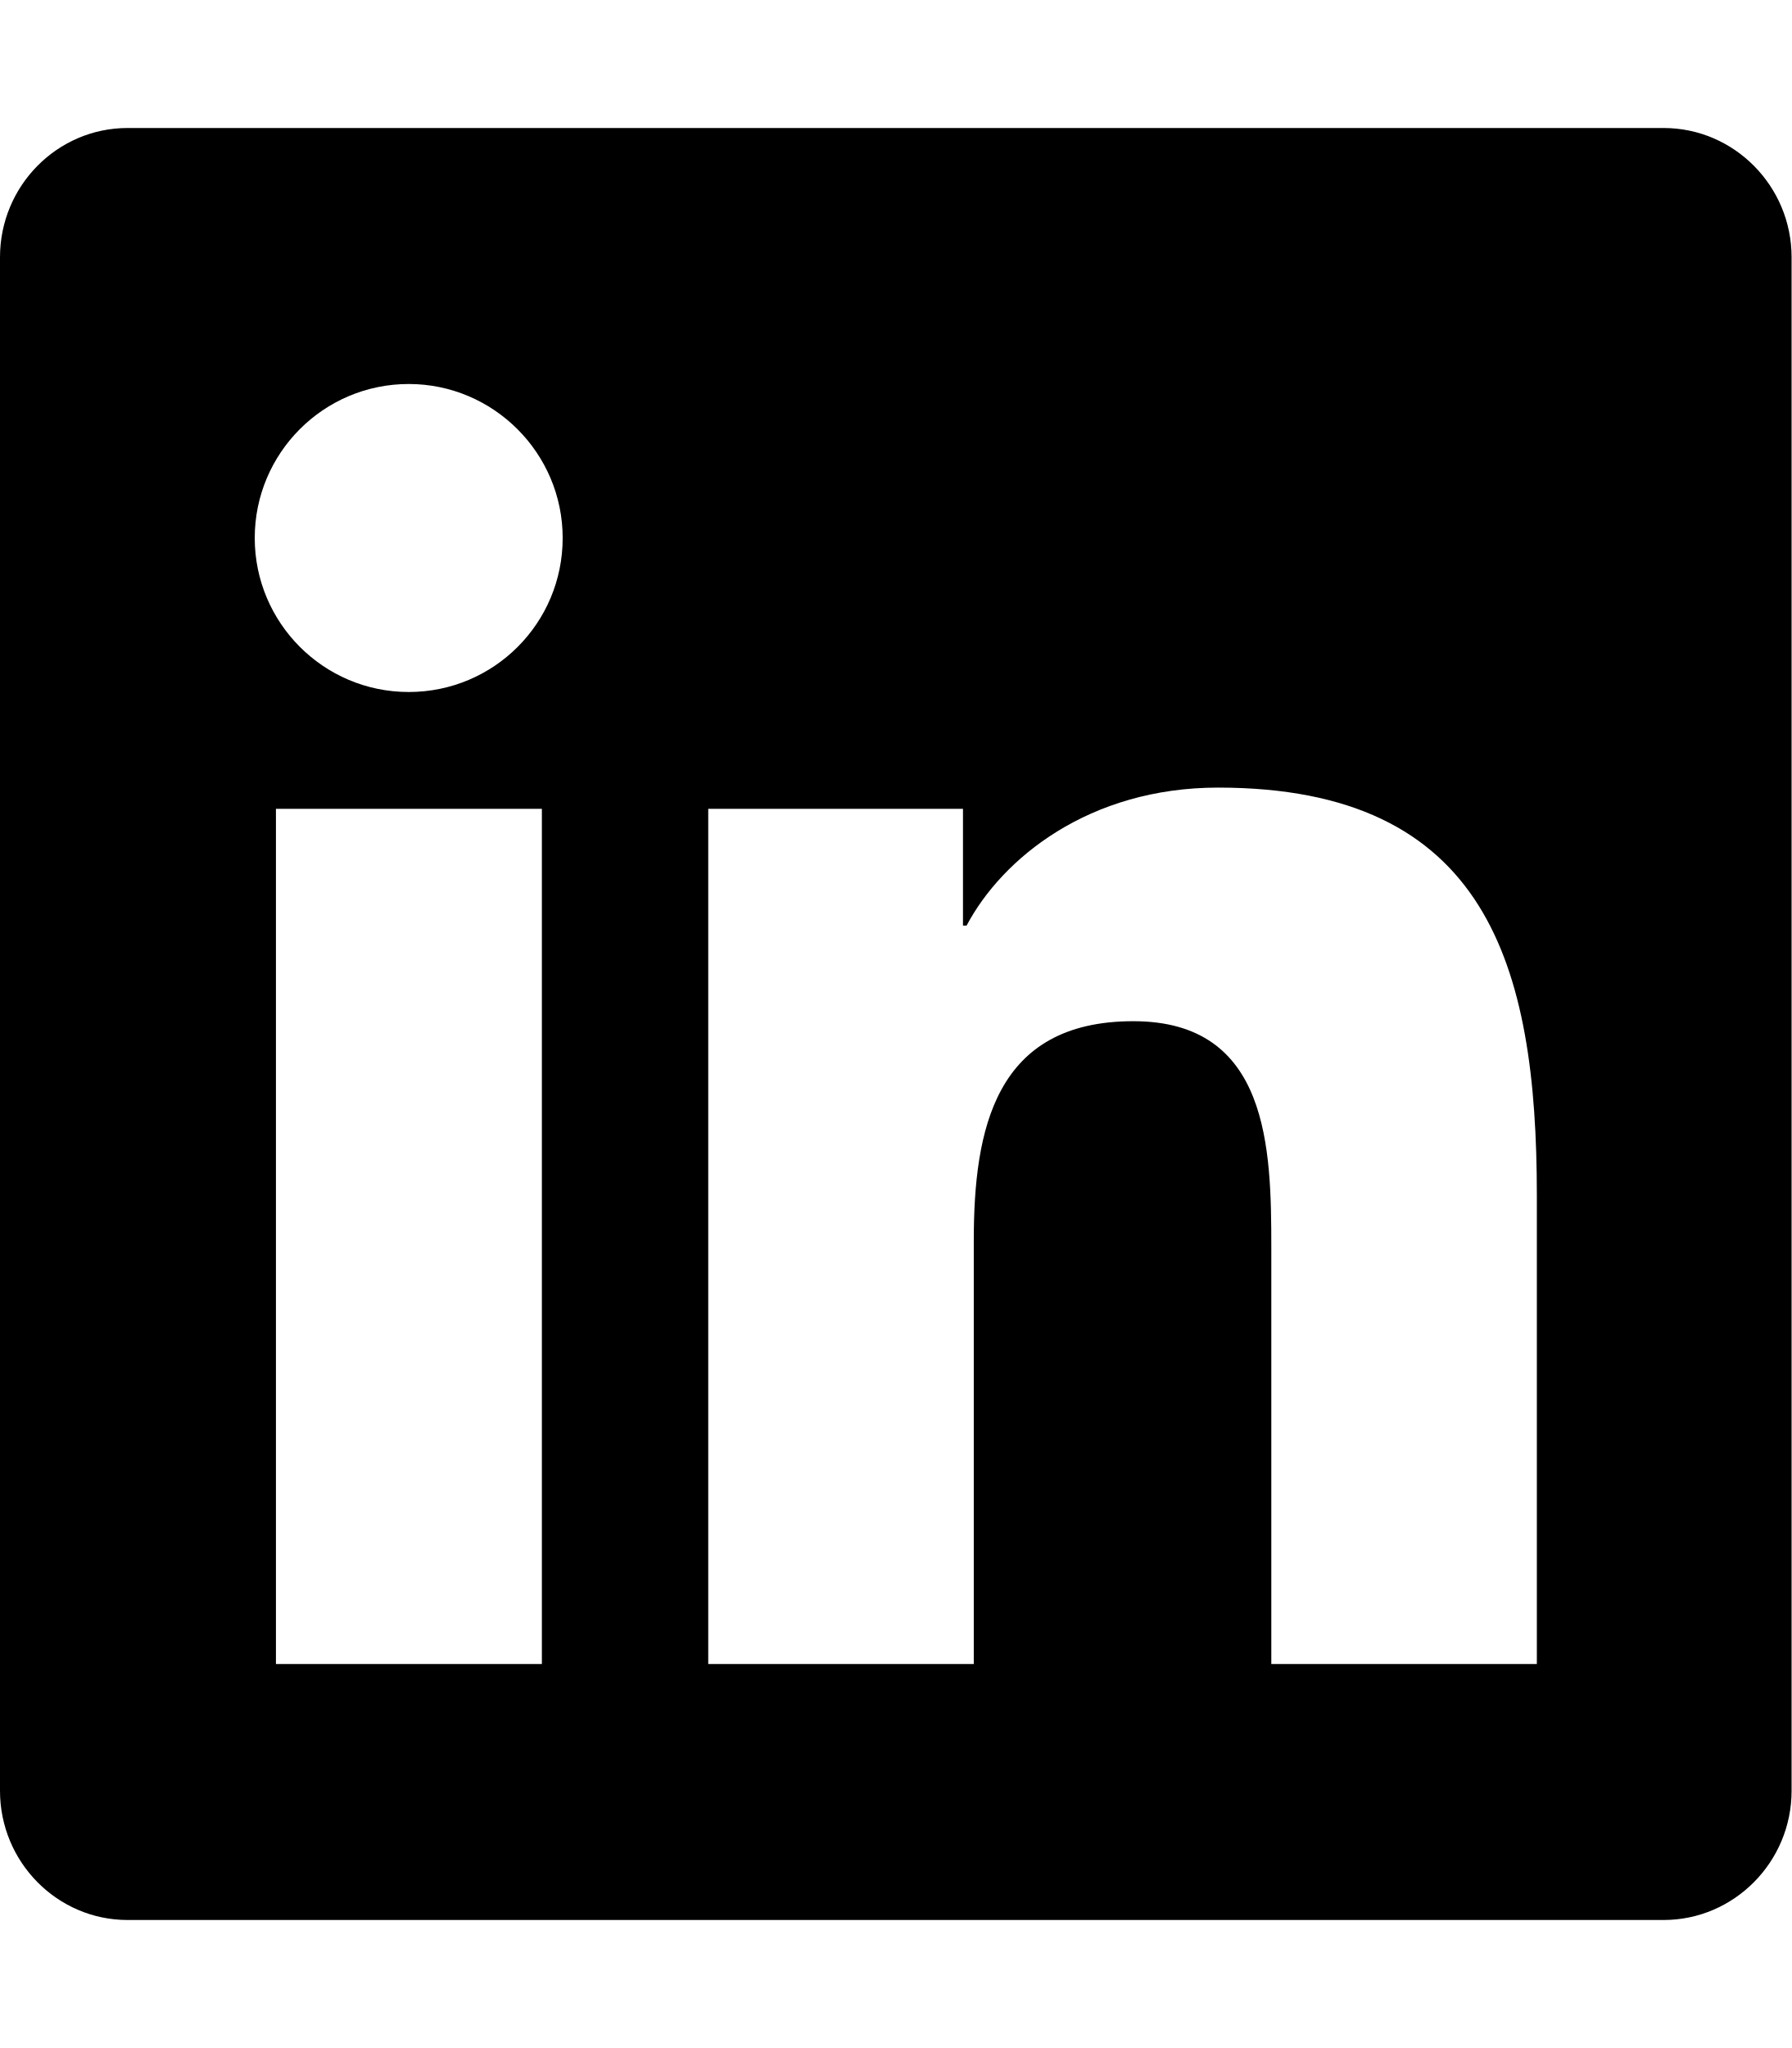
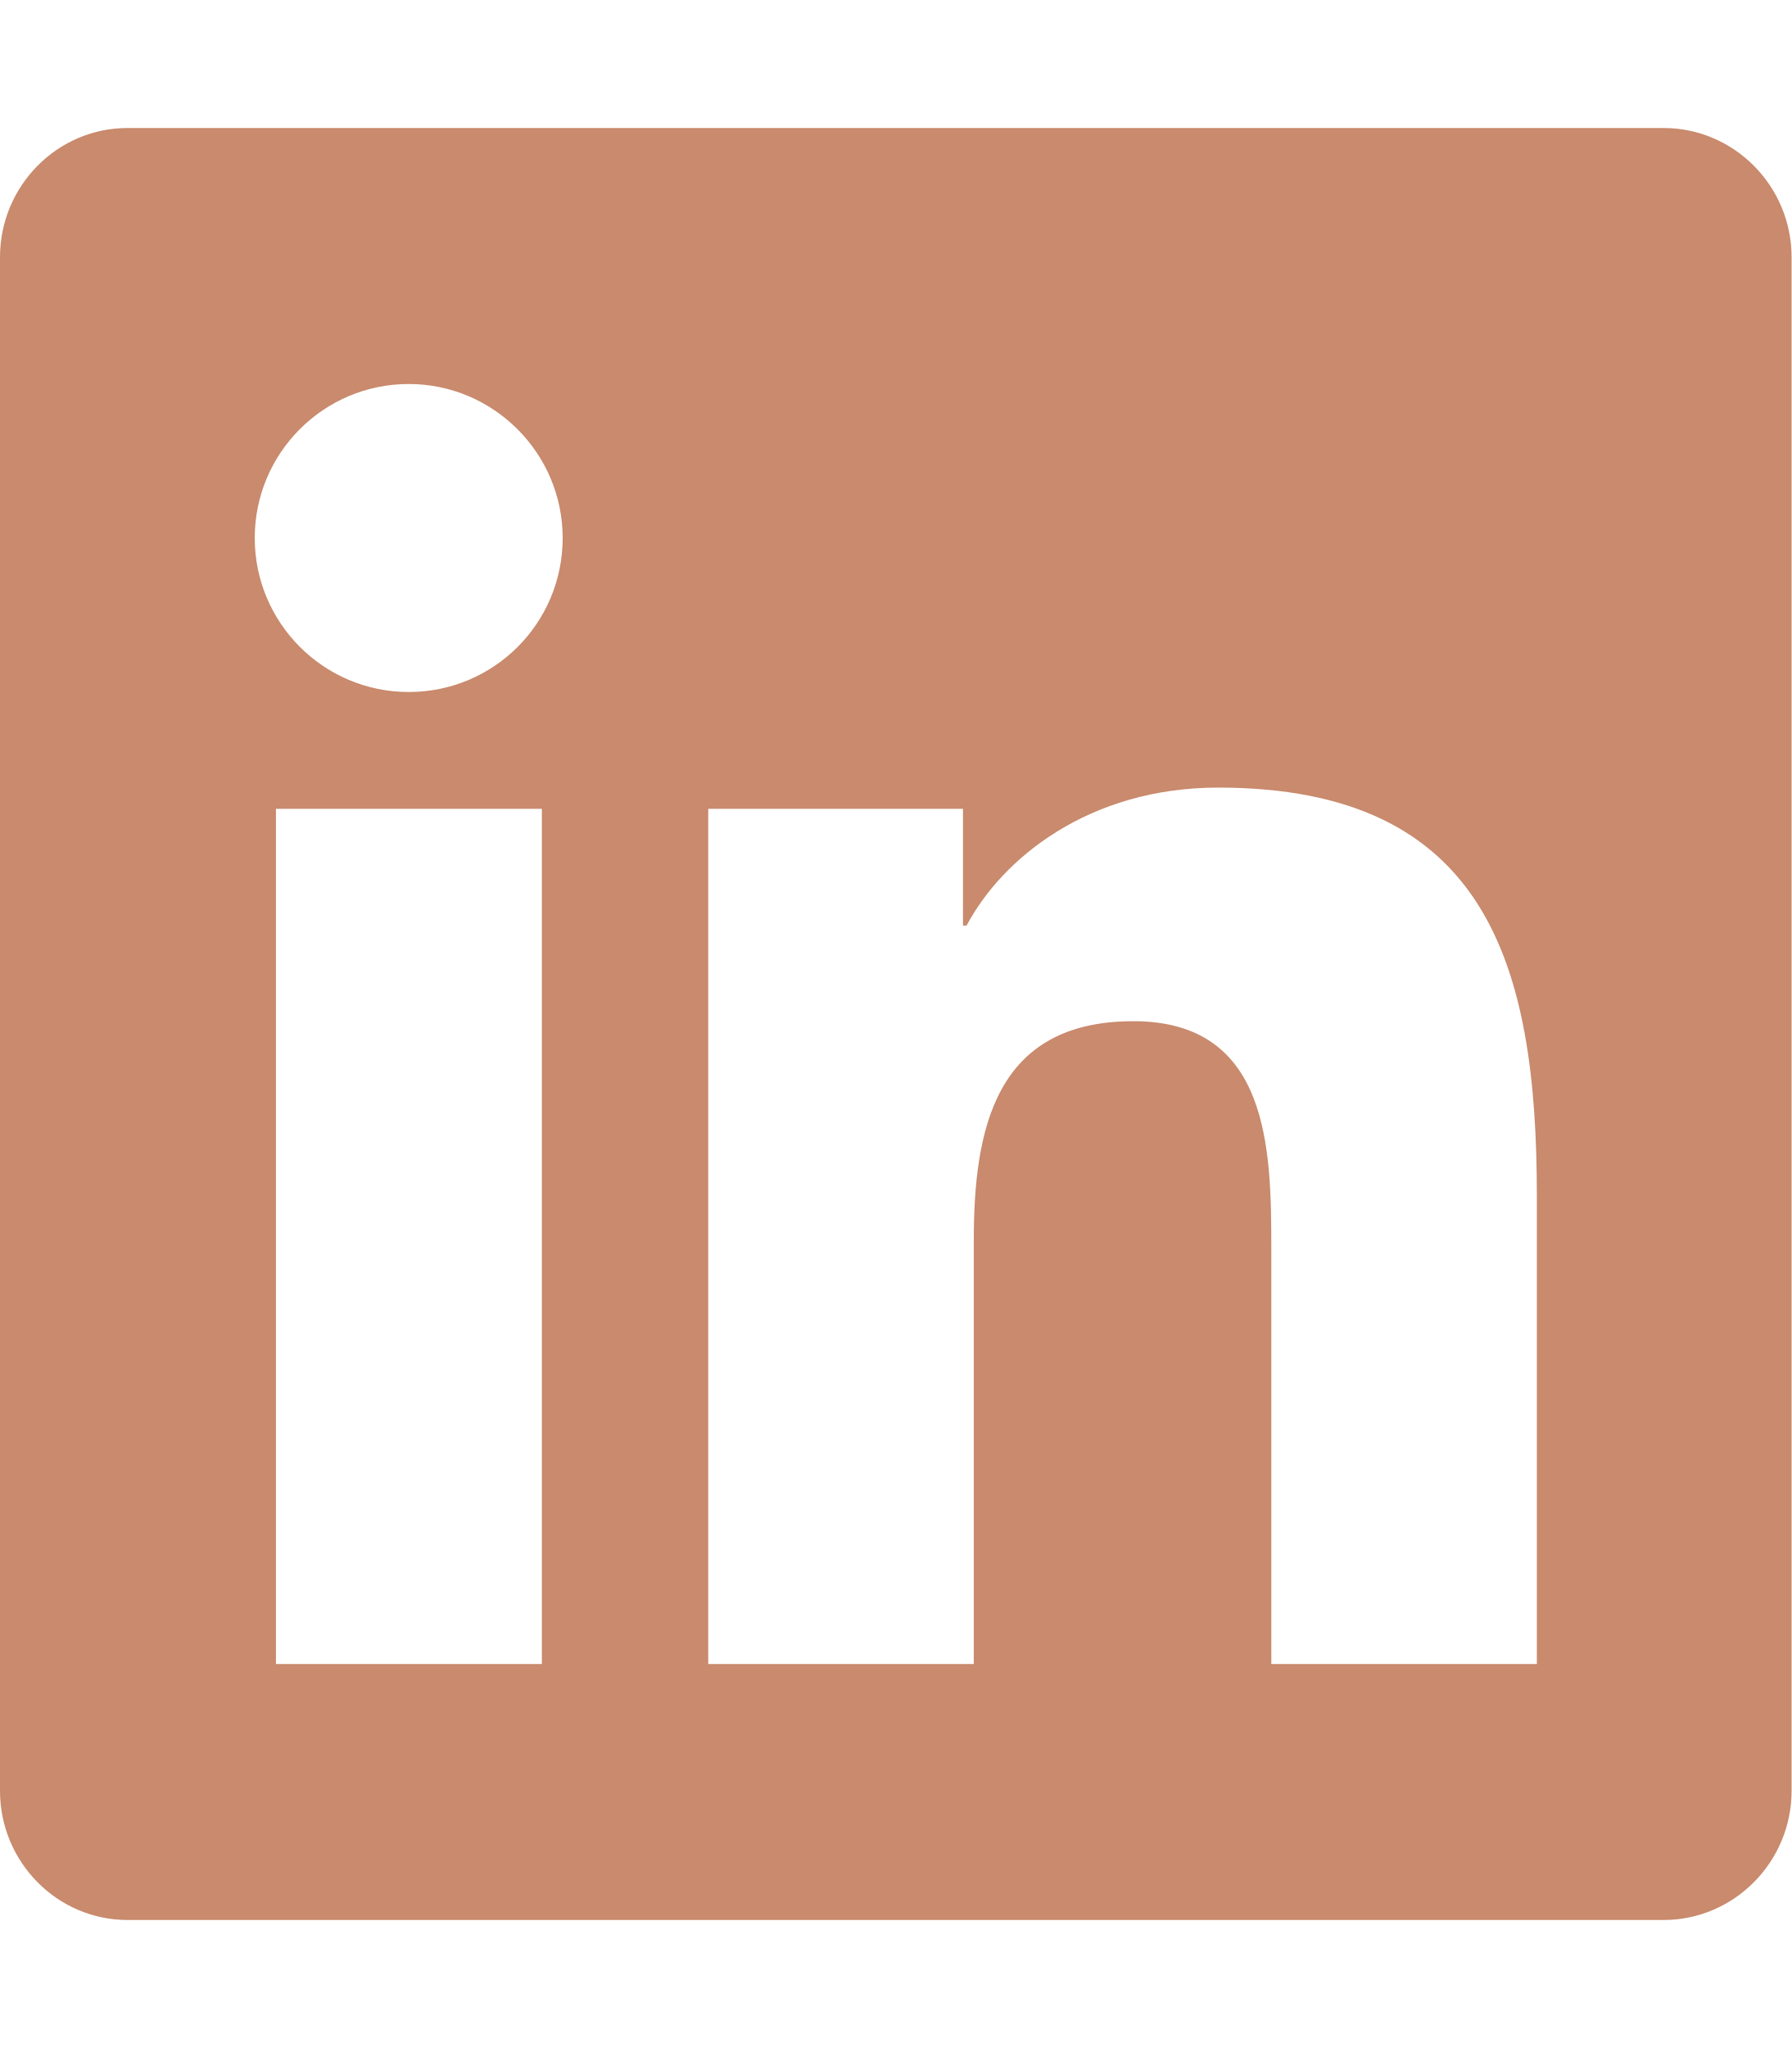
<svg xmlns="http://www.w3.org/2000/svg" aria-hidden="true" focusable="false" data-prefix="fab" data-icon="linkedin" class="svg-inline--fa fa-linkedin fa-w-14" role="img" viewBox="0 0 448 512">
-   <path fill="currentColor" d="M416 32H31.9C14.3 32 0 46.5 0 64.3v383.4C0 465.5 14.3 480 31.9 480H416c17.6 0 32-14.5 32-32.3V64.3c0-17.8-14.4-32.3-32-32.3zM135.4 416H69V202.2h66.5V416zm-33.2-243c-21.3 0-38.5-17.3-38.5-38.5S80.9 96 102.2 96c21.2 0 38.5 17.3 38.5 38.5 0 21.3-17.2 38.5-38.5 38.5zm282.1 243h-66.4V312c0-24.8-.5-56.7-34.5-56.7-34.6 0-39.9 27-39.9 54.9V416h-66.4V202.2h63.7v29.2h.9c8.9-16.8 30.6-34.5 62.9-34.5 67.2 0 79.7 44.3 79.7 101.9V416z" />
+   <path fill="#c98a6d" d="M416 32H31.9C14.3 32 0 46.5 0 64.3v383.4C0 465.5 14.3 480 31.9 480H416c17.6 0 32-14.5 32-32.3V64.3c0-17.8-14.4-32.3-32-32.3zM135.4 416H69V202.2h66.5V416zm-33.2-243c-21.3 0-38.5-17.3-38.5-38.5S80.9 96 102.2 96c21.2 0 38.5 17.3 38.5 38.5 0 21.3-17.2 38.5-38.5 38.5zm282.1 243h-66.4V312c0-24.8-.5-56.7-34.5-56.7-34.6 0-39.9 27-39.9 54.9V416h-66.4V202.2h63.7v29.2h.9c8.9-16.8 30.6-34.5 62.9-34.5 67.2 0 79.7 44.3 79.7 101.9V416z" />
</svg>
